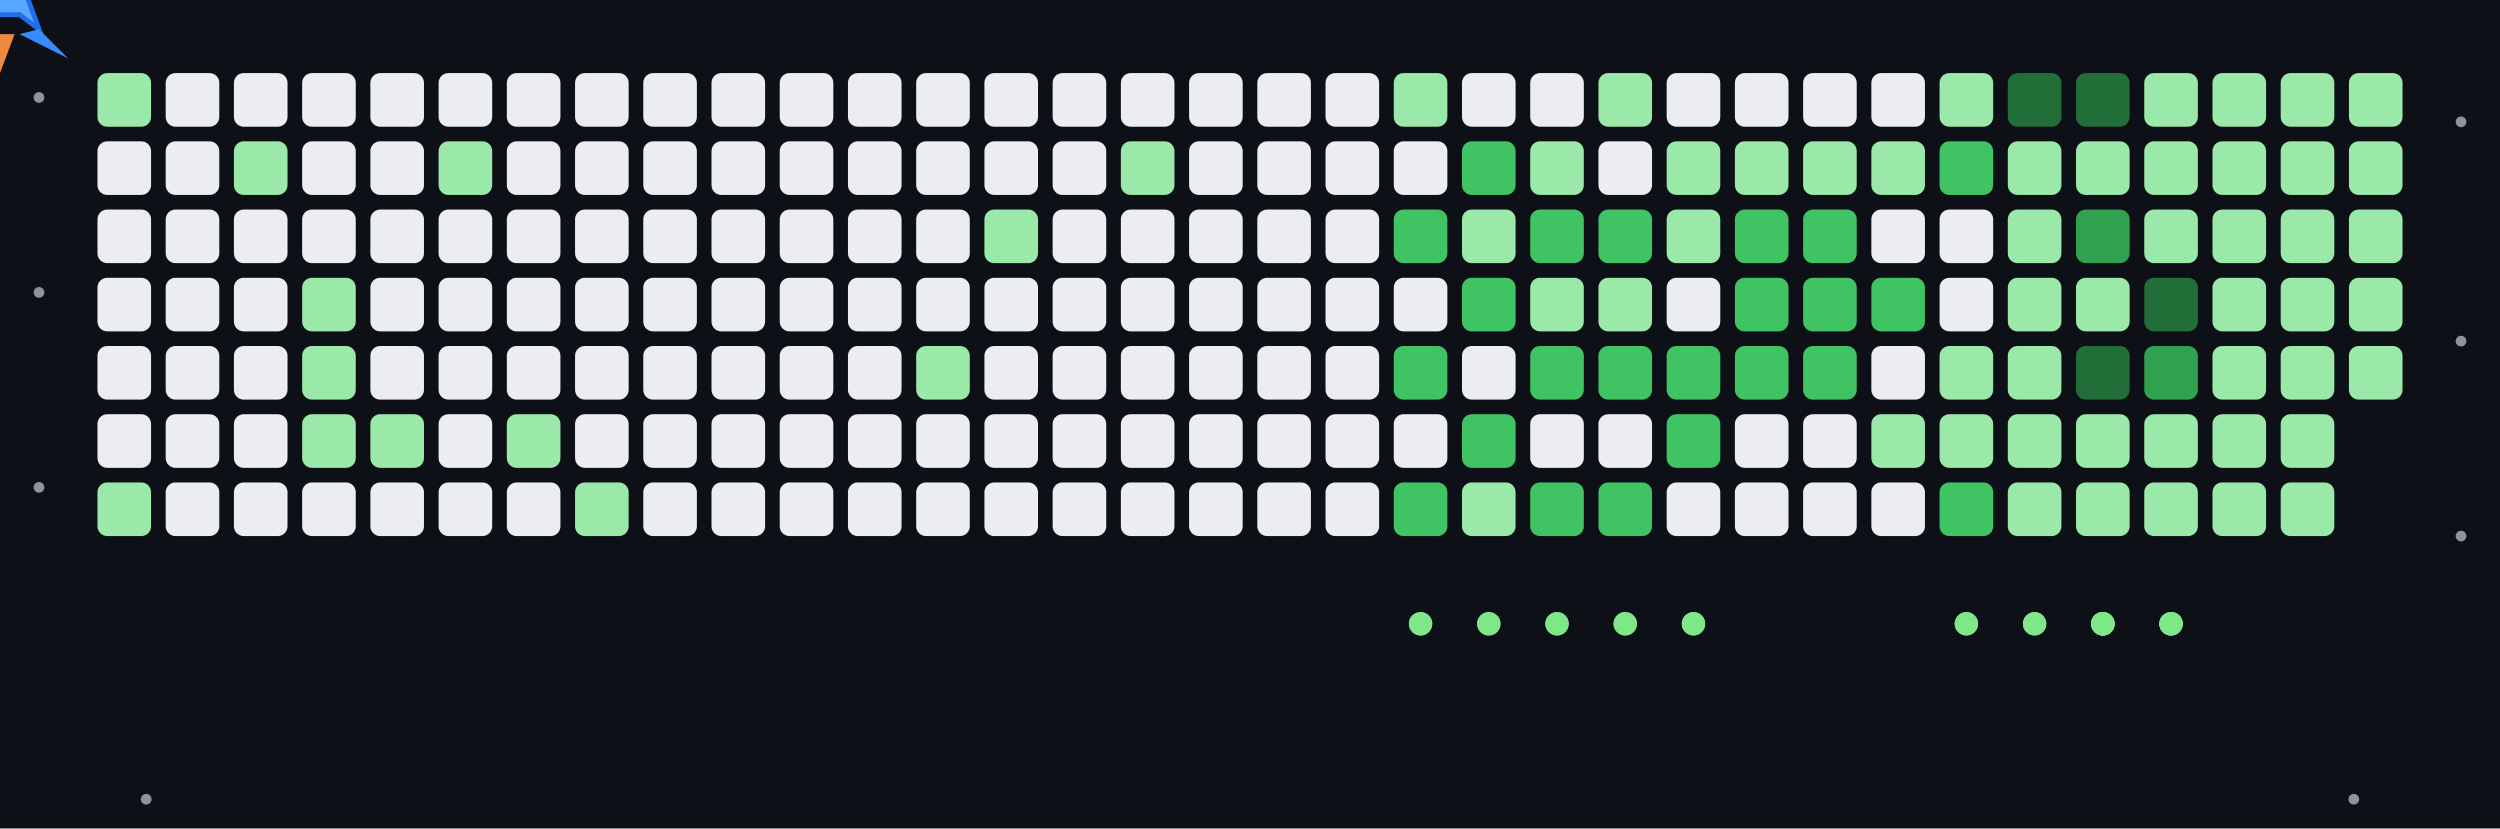
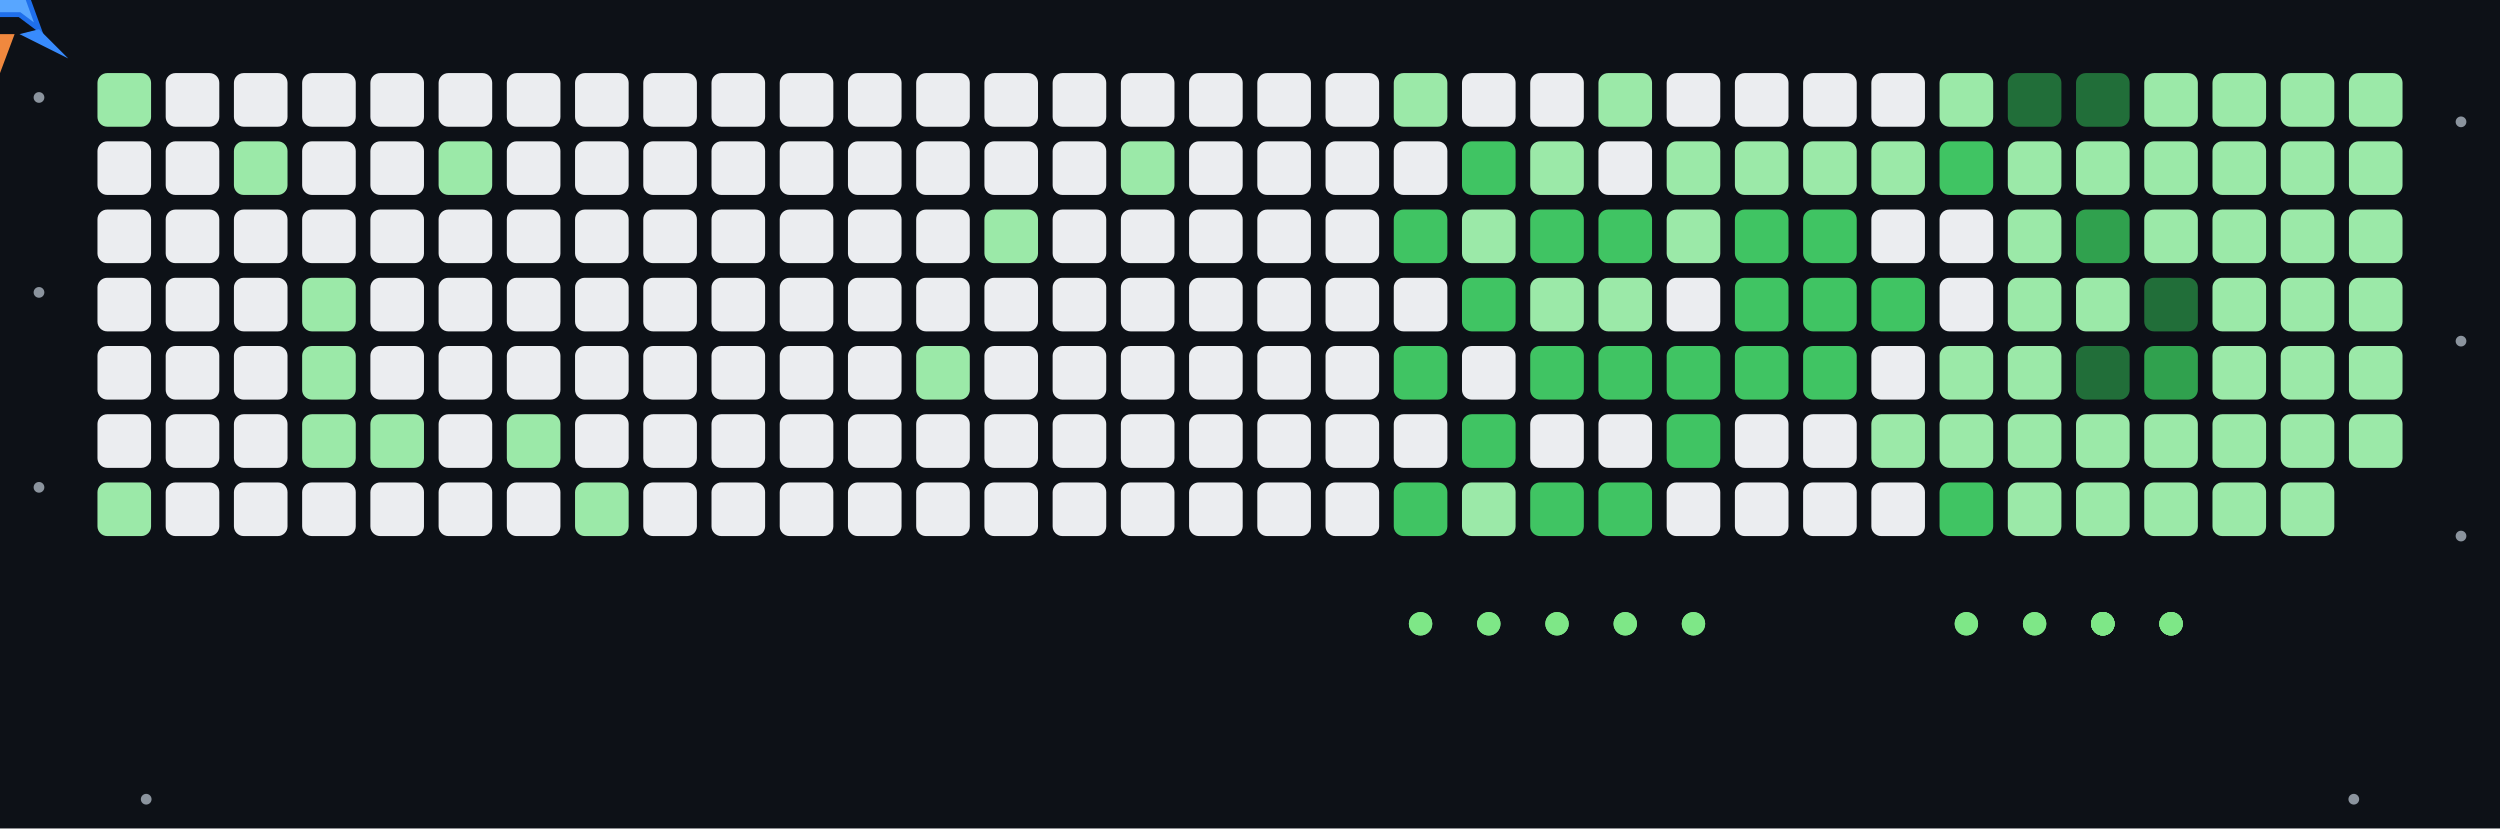
<svg xmlns="http://www.w3.org/2000/svg" viewBox="0 0 513 170">
  <rect x="0" y="0" width="513" height="170" fill="#0d1117" />
  <circle cx="8" cy="20" r="1.1" fill="#8b949e">
    <animate attributeName="opacity" values="0.2;1;0.2" dur="1.2s" repeatCount="indefinite" />
  </circle>
  <circle cx="8" cy="60" r="1.1" fill="#8b949e">
    <animate attributeName="opacity" values="0.2;1;0.2" dur="1.6s" repeatCount="indefinite" />
  </circle>
  <circle cx="8" cy="100" r="1.1" fill="#8b949e">
    <animate attributeName="opacity" values="0.2;1;0.2" dur="2s" repeatCount="indefinite" />
  </circle>
  <circle cx="505" cy="25" r="1.1" fill="#8b949e">
    <animate attributeName="opacity" values="0.2;1;0.2" dur="1.2s" repeatCount="indefinite" />
  </circle>
  <circle cx="505" cy="70" r="1.1" fill="#8b949e">
    <animate attributeName="opacity" values="0.2;1;0.2" dur="1.6s" repeatCount="indefinite" />
  </circle>
  <circle cx="505" cy="110" r="1.1" fill="#8b949e">
    <animate attributeName="opacity" values="0.2;1;0.2" dur="2s" repeatCount="indefinite" />
  </circle>
  <circle cx="30" cy="164" r="1.1" fill="#8b949e">
    <animate attributeName="opacity" values="0.2;1;0.2" dur="1.2s" repeatCount="indefinite" />
  </circle>
  <circle cx="483" cy="164" r="1.1" fill="#8b949e">
    <animate attributeName="opacity" values="0.2;1;0.2" dur="1.6s" repeatCount="indefinite" />
  </circle>
  <g id="grid">
    <rect x="20.00" y="15.00" width="11" height="11" rx="2" ry="2" fill="#9be9a8" />
    <rect x="20.00" y="29.00" width="11" height="11" rx="2" ry="2" fill="#ebedf0" />
    <rect x="20.00" y="43.00" width="11" height="11" rx="2" ry="2" fill="#ebedf0" />
    <rect x="20.00" y="57.00" width="11" height="11" rx="2" ry="2" fill="#ebedf0" />
    <rect x="20.00" y="71.00" width="11" height="11" rx="2" ry="2" fill="#ebedf0" />
    <rect x="20.00" y="85.00" width="11" height="11" rx="2" ry="2" fill="#ebedf0" />
    <rect x="20.00" y="99.00" width="11" height="11" rx="2" ry="2" fill="#9be9a8" />
    <rect x="34.00" y="15.00" width="11" height="11" rx="2" ry="2" fill="#ebedf0" />
    <rect x="34.00" y="29.00" width="11" height="11" rx="2" ry="2" fill="#ebedf0" />
    <rect x="34.00" y="43.00" width="11" height="11" rx="2" ry="2" fill="#ebedf0" />
    <rect x="34.00" y="57.00" width="11" height="11" rx="2" ry="2" fill="#ebedf0" />
    <rect x="34.00" y="71.00" width="11" height="11" rx="2" ry="2" fill="#ebedf0" />
    <rect x="34.00" y="85.00" width="11" height="11" rx="2" ry="2" fill="#ebedf0" />
    <rect x="34.00" y="99.00" width="11" height="11" rx="2" ry="2" fill="#ebedf0" />
    <rect x="48.00" y="15.00" width="11" height="11" rx="2" ry="2" fill="#ebedf0" />
    <rect x="48.00" y="29.00" width="11" height="11" rx="2" ry="2" fill="#9be9a8" />
    <rect x="48.00" y="43.00" width="11" height="11" rx="2" ry="2" fill="#ebedf0" />
    <rect x="48.00" y="57.00" width="11" height="11" rx="2" ry="2" fill="#ebedf0" />
    <rect x="48.00" y="71.00" width="11" height="11" rx="2" ry="2" fill="#ebedf0" />
    <rect x="48.00" y="85.00" width="11" height="11" rx="2" ry="2" fill="#ebedf0" />
    <rect x="48.00" y="99.00" width="11" height="11" rx="2" ry="2" fill="#ebedf0" />
    <rect x="62.00" y="15.00" width="11" height="11" rx="2" ry="2" fill="#ebedf0" />
    <rect x="62.00" y="29.00" width="11" height="11" rx="2" ry="2" fill="#ebedf0" />
    <rect x="62.00" y="43.00" width="11" height="11" rx="2" ry="2" fill="#ebedf0" />
    <rect x="62.00" y="57.00" width="11" height="11" rx="2" ry="2" fill="#9be9a8" />
    <rect x="62.00" y="71.00" width="11" height="11" rx="2" ry="2" fill="#9be9a8" />
    <rect x="62.00" y="85.00" width="11" height="11" rx="2" ry="2" fill="#9be9a8" />
    <rect x="62.00" y="99.00" width="11" height="11" rx="2" ry="2" fill="#ebedf0" />
    <rect x="76.00" y="15.00" width="11" height="11" rx="2" ry="2" fill="#ebedf0" />
    <rect x="76.00" y="29.00" width="11" height="11" rx="2" ry="2" fill="#ebedf0" />
    <rect x="76.00" y="43.00" width="11" height="11" rx="2" ry="2" fill="#ebedf0" />
    <rect x="76.00" y="57.00" width="11" height="11" rx="2" ry="2" fill="#ebedf0" />
    <rect x="76.00" y="71.00" width="11" height="11" rx="2" ry="2" fill="#ebedf0" />
    <rect x="76.00" y="85.00" width="11" height="11" rx="2" ry="2" fill="#9be9a8" />
    <rect x="76.00" y="99.00" width="11" height="11" rx="2" ry="2" fill="#ebedf0" />
    <rect x="90.00" y="15.00" width="11" height="11" rx="2" ry="2" fill="#ebedf0" />
    <rect x="90.00" y="29.00" width="11" height="11" rx="2" ry="2" fill="#9be9a8" />
    <rect x="90.00" y="43.00" width="11" height="11" rx="2" ry="2" fill="#ebedf0" />
    <rect x="90.00" y="57.00" width="11" height="11" rx="2" ry="2" fill="#ebedf0" />
    <rect x="90.00" y="71.00" width="11" height="11" rx="2" ry="2" fill="#ebedf0" />
    <rect x="90.00" y="85.00" width="11" height="11" rx="2" ry="2" fill="#ebedf0" />
    <rect x="90.00" y="99.00" width="11" height="11" rx="2" ry="2" fill="#ebedf0" />
    <rect x="104.00" y="15.00" width="11" height="11" rx="2" ry="2" fill="#ebedf0" />
    <rect x="104.00" y="29.00" width="11" height="11" rx="2" ry="2" fill="#ebedf0" />
    <rect x="104.00" y="43.00" width="11" height="11" rx="2" ry="2" fill="#ebedf0" />
    <rect x="104.00" y="57.00" width="11" height="11" rx="2" ry="2" fill="#ebedf0" />
    <rect x="104.00" y="71.00" width="11" height="11" rx="2" ry="2" fill="#ebedf0" />
    <rect x="104.00" y="85.00" width="11" height="11" rx="2" ry="2" fill="#9be9a8" />
    <rect x="104.00" y="99.00" width="11" height="11" rx="2" ry="2" fill="#ebedf0" />
    <rect x="118.00" y="15.00" width="11" height="11" rx="2" ry="2" fill="#ebedf0" />
    <rect x="118.00" y="29.00" width="11" height="11" rx="2" ry="2" fill="#ebedf0" />
    <rect x="118.00" y="43.00" width="11" height="11" rx="2" ry="2" fill="#ebedf0" />
    <rect x="118.00" y="57.00" width="11" height="11" rx="2" ry="2" fill="#ebedf0" />
    <rect x="118.00" y="71.00" width="11" height="11" rx="2" ry="2" fill="#ebedf0" />
    <rect x="118.00" y="85.00" width="11" height="11" rx="2" ry="2" fill="#ebedf0" />
    <rect x="118.00" y="99.00" width="11" height="11" rx="2" ry="2" fill="#9be9a8" />
    <rect x="132.00" y="15.00" width="11" height="11" rx="2" ry="2" fill="#ebedf0" />
    <rect x="132.00" y="29.00" width="11" height="11" rx="2" ry="2" fill="#ebedf0" />
    <rect x="132.00" y="43.00" width="11" height="11" rx="2" ry="2" fill="#ebedf0" />
    <rect x="132.00" y="57.00" width="11" height="11" rx="2" ry="2" fill="#ebedf0" />
    <rect x="132.00" y="71.00" width="11" height="11" rx="2" ry="2" fill="#ebedf0" />
    <rect x="132.00" y="85.00" width="11" height="11" rx="2" ry="2" fill="#ebedf0" />
    <rect x="132.00" y="99.00" width="11" height="11" rx="2" ry="2" fill="#ebedf0" />
    <rect x="146.00" y="15.00" width="11" height="11" rx="2" ry="2" fill="#ebedf0" />
    <rect x="146.00" y="29.00" width="11" height="11" rx="2" ry="2" fill="#ebedf0" />
    <rect x="146.00" y="43.00" width="11" height="11" rx="2" ry="2" fill="#ebedf0" />
    <rect x="146.00" y="57.00" width="11" height="11" rx="2" ry="2" fill="#ebedf0" />
    <rect x="146.00" y="71.00" width="11" height="11" rx="2" ry="2" fill="#ebedf0" />
    <rect x="146.00" y="85.00" width="11" height="11" rx="2" ry="2" fill="#ebedf0" />
    <rect x="146.00" y="99.00" width="11" height="11" rx="2" ry="2" fill="#ebedf0" />
    <rect x="160.00" y="15.00" width="11" height="11" rx="2" ry="2" fill="#ebedf0" />
    <rect x="160.00" y="29.00" width="11" height="11" rx="2" ry="2" fill="#ebedf0" />
    <rect x="160.00" y="43.00" width="11" height="11" rx="2" ry="2" fill="#ebedf0" />
    <rect x="160.00" y="57.00" width="11" height="11" rx="2" ry="2" fill="#ebedf0" />
    <rect x="160.00" y="71.00" width="11" height="11" rx="2" ry="2" fill="#ebedf0" />
    <rect x="160.00" y="85.00" width="11" height="11" rx="2" ry="2" fill="#ebedf0" />
    <rect x="160.00" y="99.00" width="11" height="11" rx="2" ry="2" fill="#ebedf0" />
    <rect x="174.00" y="15.00" width="11" height="11" rx="2" ry="2" fill="#ebedf0" />
    <rect x="174.00" y="29.00" width="11" height="11" rx="2" ry="2" fill="#ebedf0" />
    <rect x="174.00" y="43.00" width="11" height="11" rx="2" ry="2" fill="#ebedf0" />
    <rect x="174.00" y="57.00" width="11" height="11" rx="2" ry="2" fill="#ebedf0" />
    <rect x="174.00" y="71.00" width="11" height="11" rx="2" ry="2" fill="#ebedf0" />
    <rect x="174.00" y="85.00" width="11" height="11" rx="2" ry="2" fill="#ebedf0" />
    <rect x="174.00" y="99.00" width="11" height="11" rx="2" ry="2" fill="#ebedf0" />
    <rect x="188.00" y="15.00" width="11" height="11" rx="2" ry="2" fill="#ebedf0" />
    <rect x="188.00" y="29.00" width="11" height="11" rx="2" ry="2" fill="#ebedf0" />
    <rect x="188.00" y="43.00" width="11" height="11" rx="2" ry="2" fill="#ebedf0" />
    <rect x="188.00" y="57.00" width="11" height="11" rx="2" ry="2" fill="#ebedf0" />
    <rect x="188.00" y="71.00" width="11" height="11" rx="2" ry="2" fill="#9be9a8" />
    <rect x="188.00" y="85.00" width="11" height="11" rx="2" ry="2" fill="#ebedf0" />
    <rect x="188.00" y="99.00" width="11" height="11" rx="2" ry="2" fill="#ebedf0" />
    <rect x="202.00" y="15.00" width="11" height="11" rx="2" ry="2" fill="#ebedf0" />
    <rect x="202.00" y="29.00" width="11" height="11" rx="2" ry="2" fill="#ebedf0" />
    <rect x="202.00" y="43.00" width="11" height="11" rx="2" ry="2" fill="#9be9a8" />
    <rect x="202.00" y="57.00" width="11" height="11" rx="2" ry="2" fill="#ebedf0" />
    <rect x="202.00" y="71.00" width="11" height="11" rx="2" ry="2" fill="#ebedf0" />
    <rect x="202.00" y="85.00" width="11" height="11" rx="2" ry="2" fill="#ebedf0" />
    <rect x="202.00" y="99.00" width="11" height="11" rx="2" ry="2" fill="#ebedf0" />
    <rect x="216.00" y="15.00" width="11" height="11" rx="2" ry="2" fill="#ebedf0" />
    <rect x="216.00" y="29.00" width="11" height="11" rx="2" ry="2" fill="#ebedf0" />
    <rect x="216.00" y="43.00" width="11" height="11" rx="2" ry="2" fill="#ebedf0" />
    <rect x="216.00" y="57.00" width="11" height="11" rx="2" ry="2" fill="#ebedf0" />
    <rect x="216.00" y="71.00" width="11" height="11" rx="2" ry="2" fill="#ebedf0" />
    <rect x="216.00" y="85.00" width="11" height="11" rx="2" ry="2" fill="#ebedf0" />
    <rect x="216.00" y="99.00" width="11" height="11" rx="2" ry="2" fill="#ebedf0" />
    <rect x="230.00" y="15.00" width="11" height="11" rx="2" ry="2" fill="#ebedf0" />
    <rect x="230.00" y="29.00" width="11" height="11" rx="2" ry="2" fill="#9be9a8" />
    <rect x="230.00" y="43.00" width="11" height="11" rx="2" ry="2" fill="#ebedf0" />
    <rect x="230.00" y="57.00" width="11" height="11" rx="2" ry="2" fill="#ebedf0" />
    <rect x="230.00" y="71.00" width="11" height="11" rx="2" ry="2" fill="#ebedf0" />
    <rect x="230.00" y="85.00" width="11" height="11" rx="2" ry="2" fill="#ebedf0" />
    <rect x="230.00" y="99.00" width="11" height="11" rx="2" ry="2" fill="#ebedf0" />
    <rect x="244.00" y="15.00" width="11" height="11" rx="2" ry="2" fill="#ebedf0" />
    <rect x="244.00" y="29.00" width="11" height="11" rx="2" ry="2" fill="#ebedf0" />
    <rect x="244.00" y="43.00" width="11" height="11" rx="2" ry="2" fill="#ebedf0" />
    <rect x="244.00" y="57.00" width="11" height="11" rx="2" ry="2" fill="#ebedf0" />
    <rect x="244.00" y="71.00" width="11" height="11" rx="2" ry="2" fill="#ebedf0" />
    <rect x="244.00" y="85.00" width="11" height="11" rx="2" ry="2" fill="#ebedf0" />
    <rect x="244.00" y="99.00" width="11" height="11" rx="2" ry="2" fill="#ebedf0" />
    <rect x="258.00" y="15.00" width="11" height="11" rx="2" ry="2" fill="#ebedf0" />
    <rect x="258.00" y="29.00" width="11" height="11" rx="2" ry="2" fill="#ebedf0" />
    <rect x="258.00" y="43.00" width="11" height="11" rx="2" ry="2" fill="#ebedf0" />
    <rect x="258.00" y="57.00" width="11" height="11" rx="2" ry="2" fill="#ebedf0" />
    <rect x="258.00" y="71.00" width="11" height="11" rx="2" ry="2" fill="#ebedf0" />
    <rect x="258.00" y="85.00" width="11" height="11" rx="2" ry="2" fill="#ebedf0" />
    <rect x="258.00" y="99.00" width="11" height="11" rx="2" ry="2" fill="#ebedf0" />
    <rect x="272.00" y="15.00" width="11" height="11" rx="2" ry="2" fill="#ebedf0" />
    <rect x="272.00" y="29.00" width="11" height="11" rx="2" ry="2" fill="#ebedf0" />
    <rect x="272.00" y="43.00" width="11" height="11" rx="2" ry="2" fill="#ebedf0" />
    <rect x="272.00" y="57.00" width="11" height="11" rx="2" ry="2" fill="#ebedf0" />
    <rect x="272.00" y="71.00" width="11" height="11" rx="2" ry="2" fill="#ebedf0" />
    <rect x="272.00" y="85.00" width="11" height="11" rx="2" ry="2" fill="#ebedf0" />
    <rect x="272.00" y="99.00" width="11" height="11" rx="2" ry="2" fill="#ebedf0" />
    <rect x="286.00" y="15.00" width="11" height="11" rx="2" ry="2" fill="#9be9a8" />
    <rect x="286.00" y="29.00" width="11" height="11" rx="2" ry="2" fill="#ebedf0" />
    <rect x="286.00" y="43.00" width="11" height="11" rx="2" ry="2" fill="#40c463" />
    <rect x="286.00" y="57.00" width="11" height="11" rx="2" ry="2" fill="#ebedf0" />
    <rect x="286.00" y="71.00" width="11" height="11" rx="2" ry="2" fill="#40c463">
      <animate attributeName="fill" dur="20s" repeatCount="indefinite" keyTimes="0;0.285;0.291;0.715;0.721;1" values="#40c463;#40c463;#39d353;#40c463;#39d353;#40c463" />
    </rect>
    <rect x="286.00" y="85.00" width="11" height="11" rx="2" ry="2" fill="#ebedf0" />
    <rect x="286.00" y="99.00" width="11" height="11" rx="2" ry="2" fill="#40c463" />
    <rect x="300.00" y="15.00" width="11" height="11" rx="2" ry="2" fill="#ebedf0" />
    <rect x="300.00" y="29.00" width="11" height="11" rx="2" ry="2" fill="#40c463" />
    <rect x="300.00" y="43.00" width="11" height="11" rx="2" ry="2" fill="#9be9a8" />
    <rect x="300.00" y="57.00" width="11" height="11" rx="2" ry="2" fill="#40c463" />
    <rect x="300.00" y="71.00" width="11" height="11" rx="2" ry="2" fill="#ebedf0" />
    <rect x="300.00" y="85.00" width="11" height="11" rx="2" ry="2" fill="#40c463">
      <animate attributeName="fill" dur="20s" repeatCount="indefinite" keyTimes="0;0.299;0.305;0.701;0.707;1" values="#40c463;#40c463;#39d353;#40c463;#39d353;#40c463" />
    </rect>
    <rect x="300.00" y="99.00" width="11" height="11" rx="2" ry="2" fill="#9be9a8" />
    <rect x="314.00" y="15.00" width="11" height="11" rx="2" ry="2" fill="#ebedf0" />
    <rect x="314.00" y="29.00" width="11" height="11" rx="2" ry="2" fill="#9be9a8" />
    <rect x="314.00" y="43.00" width="11" height="11" rx="2" ry="2" fill="#40c463" />
    <rect x="314.00" y="57.00" width="11" height="11" rx="2" ry="2" fill="#9be9a8" />
    <rect x="314.00" y="71.00" width="11" height="11" rx="2" ry="2" fill="#40c463" />
    <rect x="314.00" y="85.00" width="11" height="11" rx="2" ry="2" fill="#ebedf0" />
    <rect x="314.00" y="99.00" width="11" height="11" rx="2" ry="2" fill="#40c463">
      <animate attributeName="fill" dur="20s" repeatCount="indefinite" keyTimes="0;0.313;0.319;0.687;0.693;1" values="#40c463;#40c463;#39d353;#40c463;#39d353;#40c463" />
    </rect>
    <rect x="328.00" y="15.00" width="11" height="11" rx="2" ry="2" fill="#9be9a8" />
    <rect x="328.00" y="29.00" width="11" height="11" rx="2" ry="2" fill="#ebedf0" />
    <rect x="328.00" y="43.00" width="11" height="11" rx="2" ry="2" fill="#40c463" />
    <rect x="328.00" y="57.00" width="11" height="11" rx="2" ry="2" fill="#9be9a8" />
    <rect x="328.00" y="71.00" width="11" height="11" rx="2" ry="2" fill="#40c463" />
    <rect x="328.00" y="85.00" width="11" height="11" rx="2" ry="2" fill="#ebedf0" />
    <rect x="328.00" y="99.00" width="11" height="11" rx="2" ry="2" fill="#40c463">
      <animate attributeName="fill" dur="20s" repeatCount="indefinite" keyTimes="0;0.327;0.333;0.673;0.679;1" values="#40c463;#40c463;#39d353;#40c463;#39d353;#40c463" />
    </rect>
    <rect x="342.00" y="15.00" width="11" height="11" rx="2" ry="2" fill="#ebedf0" />
    <rect x="342.00" y="29.00" width="11" height="11" rx="2" ry="2" fill="#9be9a8" />
    <rect x="342.00" y="43.00" width="11" height="11" rx="2" ry="2" fill="#9be9a8" />
    <rect x="342.00" y="57.00" width="11" height="11" rx="2" ry="2" fill="#ebedf0" />
    <rect x="342.00" y="71.00" width="11" height="11" rx="2" ry="2" fill="#40c463" />
    <rect x="342.00" y="85.00" width="11" height="11" rx="2" ry="2" fill="#40c463">
      <animate attributeName="fill" dur="20s" repeatCount="indefinite" keyTimes="0;0.341;0.347;0.659;0.665;1" values="#40c463;#40c463;#39d353;#40c463;#39d353;#40c463" />
    </rect>
    <rect x="342.00" y="99.00" width="11" height="11" rx="2" ry="2" fill="#ebedf0" />
    <rect x="356.00" y="15.00" width="11" height="11" rx="2" ry="2" fill="#ebedf0" />
    <rect x="356.00" y="29.00" width="11" height="11" rx="2" ry="2" fill="#9be9a8" />
    <rect x="356.00" y="43.00" width="11" height="11" rx="2" ry="2" fill="#40c463" />
    <rect x="356.00" y="57.00" width="11" height="11" rx="2" ry="2" fill="#40c463" />
    <rect x="356.00" y="71.00" width="11" height="11" rx="2" ry="2" fill="#40c463" />
    <rect x="356.00" y="85.00" width="11" height="11" rx="2" ry="2" fill="#ebedf0" />
    <rect x="356.00" y="99.00" width="11" height="11" rx="2" ry="2" fill="#ebedf0" />
    <rect x="370.00" y="15.00" width="11" height="11" rx="2" ry="2" fill="#ebedf0" />
    <rect x="370.00" y="29.00" width="11" height="11" rx="2" ry="2" fill="#9be9a8" />
    <rect x="370.00" y="43.00" width="11" height="11" rx="2" ry="2" fill="#40c463" />
    <rect x="370.00" y="57.00" width="11" height="11" rx="2" ry="2" fill="#40c463" />
    <rect x="370.00" y="71.00" width="11" height="11" rx="2" ry="2" fill="#40c463" />
    <rect x="370.00" y="85.00" width="11" height="11" rx="2" ry="2" fill="#ebedf0" />
    <rect x="370.00" y="99.00" width="11" height="11" rx="2" ry="2" fill="#ebedf0" />
    <rect x="384.00" y="15.00" width="11" height="11" rx="2" ry="2" fill="#ebedf0" />
    <rect x="384.00" y="29.00" width="11" height="11" rx="2" ry="2" fill="#9be9a8" />
    <rect x="384.00" y="43.00" width="11" height="11" rx="2" ry="2" fill="#ebedf0" />
    <rect x="384.00" y="57.00" width="11" height="11" rx="2" ry="2" fill="#40c463" />
    <rect x="384.00" y="71.00" width="11" height="11" rx="2" ry="2" fill="#ebedf0" />
    <rect x="384.00" y="85.00" width="11" height="11" rx="2" ry="2" fill="#9be9a8" />
    <rect x="384.00" y="99.00" width="11" height="11" rx="2" ry="2" fill="#ebedf0" />
    <rect x="398.00" y="15.00" width="11" height="11" rx="2" ry="2" fill="#9be9a8" />
    <rect x="398.00" y="29.00" width="11" height="11" rx="2" ry="2" fill="#40c463" />
    <rect x="398.00" y="43.00" width="11" height="11" rx="2" ry="2" fill="#ebedf0" />
    <rect x="398.00" y="57.00" width="11" height="11" rx="2" ry="2" fill="#ebedf0" />
    <rect x="398.00" y="71.00" width="11" height="11" rx="2" ry="2" fill="#9be9a8" />
    <rect x="398.00" y="85.00" width="11" height="11" rx="2" ry="2" fill="#9be9a8" />
    <rect x="398.00" y="99.00" width="11" height="11" rx="2" ry="2" fill="#40c463">
      <animate attributeName="fill" dur="20s" repeatCount="indefinite" keyTimes="0;0.396;0.402;0.604;0.61;1" values="#40c463;#40c463;#39d353;#40c463;#39d353;#40c463" />
    </rect>
    <rect x="412.00" y="15.00" width="11" height="11" rx="2" ry="2" fill="#216e39">
      <animate attributeName="fill" dur="20s" repeatCount="indefinite" keyTimes="0;0.41;0.416;0.59;0.596;1" values="#216e39;#216e39;#39d353;#216e39;#39d353;#216e39" />
    </rect>
    <rect x="412.00" y="29.00" width="11" height="11" rx="2" ry="2" fill="#9be9a8" />
    <rect x="412.00" y="43.00" width="11" height="11" rx="2" ry="2" fill="#9be9a8" />
    <rect x="412.00" y="57.00" width="11" height="11" rx="2" ry="2" fill="#9be9a8" />
    <rect x="412.00" y="71.00" width="11" height="11" rx="2" ry="2" fill="#9be9a8" />
    <rect x="412.00" y="85.00" width="11" height="11" rx="2" ry="2" fill="#9be9a8" />
    <rect x="412.00" y="99.00" width="11" height="11" rx="2" ry="2" fill="#9be9a8" />
    <rect x="426.00" y="15.00" width="11" height="11" rx="2" ry="2" fill="#216e39">
      <animate attributeName="fill" dur="20s" repeatCount="indefinite" keyTimes="0;0.424;0.43;0.576;0.582;1" values="#216e39;#216e39;#39d353;#216e39;#39d353;#216e39" />
    </rect>
    <rect x="426.00" y="29.00" width="11" height="11" rx="2" ry="2" fill="#9be9a8" />
    <rect x="426.00" y="43.00" width="11" height="11" rx="2" ry="2" fill="#30a14e">
      <animate attributeName="fill" dur="20s" repeatCount="indefinite" keyTimes="0;0.424;0.43;0.576;0.582;1" values="#30a14e;#30a14e;#39d353;#30a14e;#39d353;#30a14e" />
    </rect>
    <rect x="426.00" y="57.00" width="11" height="11" rx="2" ry="2" fill="#9be9a8" />
    <rect x="426.00" y="71.00" width="11" height="11" rx="2" ry="2" fill="#216e39">
      <animate attributeName="fill" dur="20s" repeatCount="indefinite" keyTimes="0;0.424;0.43;0.576;0.582;1" values="#216e39;#216e39;#39d353;#216e39;#39d353;#216e39" />
    </rect>
    <rect x="426.00" y="85.00" width="11" height="11" rx="2" ry="2" fill="#9be9a8" />
    <rect x="426.00" y="99.00" width="11" height="11" rx="2" ry="2" fill="#9be9a8" />
    <rect x="440.00" y="15.00" width="11" height="11" rx="2" ry="2" fill="#9be9a8" />
    <rect x="440.00" y="29.00" width="11" height="11" rx="2" ry="2" fill="#9be9a8" />
    <rect x="440.00" y="43.00" width="11" height="11" rx="2" ry="2" fill="#9be9a8" />
    <rect x="440.00" y="57.00" width="11" height="11" rx="2" ry="2" fill="#216e39">
      <animate attributeName="fill" dur="20s" repeatCount="indefinite" keyTimes="0;0.438;0.444;0.562;0.568;1" values="#216e39;#216e39;#39d353;#216e39;#39d353;#216e39" />
    </rect>
    <rect x="440.00" y="71.00" width="11" height="11" rx="2" ry="2" fill="#30a14e">
      <animate attributeName="fill" dur="20s" repeatCount="indefinite" keyTimes="0;0.438;0.444;0.562;0.568;1" values="#30a14e;#30a14e;#39d353;#30a14e;#39d353;#30a14e" />
    </rect>
    <rect x="440.00" y="85.00" width="11" height="11" rx="2" ry="2" fill="#9be9a8" />
    <rect x="440.00" y="99.00" width="11" height="11" rx="2" ry="2" fill="#9be9a8" />
    <rect x="454.00" y="15.00" width="11" height="11" rx="2" ry="2" fill="#9be9a8" />
    <rect x="454.00" y="29.00" width="11" height="11" rx="2" ry="2" fill="#9be9a8" />
    <rect x="454.00" y="43.00" width="11" height="11" rx="2" ry="2" fill="#9be9a8" />
    <rect x="454.00" y="57.00" width="11" height="11" rx="2" ry="2" fill="#9be9a8" />
    <rect x="454.00" y="71.00" width="11" height="11" rx="2" ry="2" fill="#9be9a8" />
    <rect x="454.00" y="85.00" width="11" height="11" rx="2" ry="2" fill="#9be9a8" />
    <rect x="454.00" y="99.00" width="11" height="11" rx="2" ry="2" fill="#9be9a8" />
    <rect x="468.00" y="15.00" width="11" height="11" rx="2" ry="2" fill="#9be9a8" />
    <rect x="468.00" y="29.00" width="11" height="11" rx="2" ry="2" fill="#9be9a8" />
    <rect x="468.00" y="43.00" width="11" height="11" rx="2" ry="2" fill="#9be9a8" />
    <rect x="468.00" y="57.00" width="11" height="11" rx="2" ry="2" fill="#9be9a8" />
    <rect x="468.00" y="71.00" width="11" height="11" rx="2" ry="2" fill="#9be9a8" />
    <rect x="468.00" y="85.00" width="11" height="11" rx="2" ry="2" fill="#9be9a8" />
    <rect x="468.00" y="99.00" width="11" height="11" rx="2" ry="2" fill="#9be9a8" />
    <rect x="482.00" y="15.00" width="11" height="11" rx="2" ry="2" fill="#9be9a8" />
    <rect x="482.00" y="29.00" width="11" height="11" rx="2" ry="2" fill="#9be9a8" />
    <rect x="482.00" y="43.00" width="11" height="11" rx="2" ry="2" fill="#9be9a8" />
    <rect x="482.00" y="57.00" width="11" height="11" rx="2" ry="2" fill="#9be9a8" />
    <rect x="482.00" y="71.00" width="11" height="11" rx="2" ry="2" fill="#9be9a8" />
+     <rect x="482.00" y="85.00" width="11" height="11" rx="2" ry="2" fill="#9be9a8" />
  </g>
  <g id="bullets">
    <circle cx="291.5" cy="128" r="2.4" fill="#7ee787">
      <animate attributeName="cy" dur="20s" repeatCount="indefinite" keyTimes="0;0.267;0.285;1" values="128;128;76.5;76.5" />
      <animate attributeName="opacity" dur="20s" repeatCount="indefinite" keyTimes="0;0.267;0.285;0.291;1" values="0;1;1;0;0" />
    </circle>
    <circle cx="305.5" cy="128" r="2.4" fill="#7ee787">
      <animate attributeName="cy" dur="20s" repeatCount="indefinite" keyTimes="0;0.281;0.299;1" values="128;128;90.5;90.5" />
      <animate attributeName="opacity" dur="20s" repeatCount="indefinite" keyTimes="0;0.281;0.299;0.305;1" values="0;1;1;0;0" />
    </circle>
    <circle cx="319.5" cy="128" r="2.4" fill="#7ee787">
      <animate attributeName="cy" dur="20s" repeatCount="indefinite" keyTimes="0;0.295;0.313;1" values="128;128;104.5;104.5" />
      <animate attributeName="opacity" dur="20s" repeatCount="indefinite" keyTimes="0;0.295;0.313;0.319;1" values="0;1;1;0;0" />
    </circle>
    <circle cx="333.5" cy="128" r="2.4" fill="#7ee787">
      <animate attributeName="cy" dur="20s" repeatCount="indefinite" keyTimes="0;0.309;0.327;1" values="128;128;104.5;104.5" />
      <animate attributeName="opacity" dur="20s" repeatCount="indefinite" keyTimes="0;0.309;0.327;0.333;1" values="0;1;1;0;0" />
    </circle>
    <circle cx="347.5" cy="128" r="2.4" fill="#7ee787">
      <animate attributeName="cy" dur="20s" repeatCount="indefinite" keyTimes="0;0.323;0.341;1" values="128;128;90.5;90.5" />
      <animate attributeName="opacity" dur="20s" repeatCount="indefinite" keyTimes="0;0.323;0.341;0.347;1" values="0;1;1;0;0" />
    </circle>
    <circle cx="403.5" cy="128" r="2.4" fill="#7ee787">
      <animate attributeName="cy" dur="20s" repeatCount="indefinite" keyTimes="0;0.378;0.396;1" values="128;128;104.5;104.5" />
      <animate attributeName="opacity" dur="20s" repeatCount="indefinite" keyTimes="0;0.378;0.396;0.402;1" values="0;1;1;0;0" />
    </circle>
    <circle cx="417.5" cy="128" r="2.4" fill="#7ee787">
      <animate attributeName="cy" dur="20s" repeatCount="indefinite" keyTimes="0;0.392;0.41;1" values="128;128;20.5;20.5" />
      <animate attributeName="opacity" dur="20s" repeatCount="indefinite" keyTimes="0;0.392;0.41;0.416;1" values="0;1;1;0;0" />
    </circle>
    <circle cx="431.5" cy="128" r="2.4" fill="#7ee787">
      <animate attributeName="cy" dur="20s" repeatCount="indefinite" keyTimes="0;0.406;0.424;1" values="128;128;20.5;20.5" />
      <animate attributeName="opacity" dur="20s" repeatCount="indefinite" keyTimes="0;0.406;0.424;0.43;1" values="0;1;1;0;0" />
    </circle>
    <circle cx="431.5" cy="128" r="2.4" fill="#7ee787">
      <animate attributeName="cy" dur="20s" repeatCount="indefinite" keyTimes="0;0.406;0.424;1" values="128;128;48.5;48.5" />
      <animate attributeName="opacity" dur="20s" repeatCount="indefinite" keyTimes="0;0.406;0.424;0.43;1" values="0;1;1;0;0" />
    </circle>
    <circle cx="431.5" cy="128" r="2.4" fill="#7ee787">
      <animate attributeName="cy" dur="20s" repeatCount="indefinite" keyTimes="0;0.406;0.424;1" values="128;128;76.5;76.5" />
      <animate attributeName="opacity" dur="20s" repeatCount="indefinite" keyTimes="0;0.406;0.424;0.43;1" values="0;1;1;0;0" />
    </circle>
    <circle cx="445.5" cy="128" r="2.4" fill="#7ee787">
      <animate attributeName="cy" dur="20s" repeatCount="indefinite" keyTimes="0;0.42;0.438;1" values="128;128;62.5;62.5" />
      <animate attributeName="opacity" dur="20s" repeatCount="indefinite" keyTimes="0;0.42;0.438;0.444;1" values="0;1;1;0;0" />
    </circle>
    <circle cx="445.5" cy="128" r="2.4" fill="#7ee787">
      <animate attributeName="cy" dur="20s" repeatCount="indefinite" keyTimes="0;0.42;0.438;1" values="128;128;76.5;76.5" />
      <animate attributeName="opacity" dur="20s" repeatCount="indefinite" keyTimes="0;0.42;0.438;0.444;1" values="0;1;1;0;0" />
    </circle>
    <circle cx="445.5" cy="128" r="2.4" fill="#7ee787">
      <animate attributeName="cy" dur="20s" repeatCount="indefinite" keyTimes="0;0.544;0.562;1" values="128;128;76.5;76.5" />
      <animate attributeName="opacity" dur="20s" repeatCount="indefinite" keyTimes="0;0.544;0.562;0.568;1" values="0;1;1;0;0" />
    </circle>
    <circle cx="445.5" cy="128" r="2.4" fill="#7ee787">
      <animate attributeName="cy" dur="20s" repeatCount="indefinite" keyTimes="0;0.544;0.562;1" values="128;128;62.5;62.5" />
      <animate attributeName="opacity" dur="20s" repeatCount="indefinite" keyTimes="0;0.544;0.562;0.568;1" values="0;1;1;0;0" />
    </circle>
    <circle cx="431.5" cy="128" r="2.4" fill="#7ee787">
      <animate attributeName="cy" dur="20s" repeatCount="indefinite" keyTimes="0;0.558;0.576;1" values="128;128;76.5;76.5" />
      <animate attributeName="opacity" dur="20s" repeatCount="indefinite" keyTimes="0;0.558;0.576;0.582;1" values="0;1;1;0;0" />
    </circle>
    <circle cx="431.5" cy="128" r="2.4" fill="#7ee787">
      <animate attributeName="cy" dur="20s" repeatCount="indefinite" keyTimes="0;0.558;0.576;1" values="128;128;48.5;48.5" />
      <animate attributeName="opacity" dur="20s" repeatCount="indefinite" keyTimes="0;0.558;0.576;0.582;1" values="0;1;1;0;0" />
    </circle>
    <circle cx="431.5" cy="128" r="2.4" fill="#7ee787">
      <animate attributeName="cy" dur="20s" repeatCount="indefinite" keyTimes="0;0.558;0.576;1" values="128;128;20.5;20.5" />
      <animate attributeName="opacity" dur="20s" repeatCount="indefinite" keyTimes="0;0.558;0.576;0.582;1" values="0;1;1;0;0" />
    </circle>
    <circle cx="417.5" cy="128" r="2.4" fill="#7ee787">
      <animate attributeName="cy" dur="20s" repeatCount="indefinite" keyTimes="0;0.572;0.59;1" values="128;128;20.5;20.5" />
      <animate attributeName="opacity" dur="20s" repeatCount="indefinite" keyTimes="0;0.572;0.59;0.596;1" values="0;1;1;0;0" />
    </circle>
    <circle cx="403.5" cy="128" r="2.4" fill="#7ee787">
      <animate attributeName="cy" dur="20s" repeatCount="indefinite" keyTimes="0;0.586;0.604;1" values="128;128;104.5;104.5" />
      <animate attributeName="opacity" dur="20s" repeatCount="indefinite" keyTimes="0;0.586;0.604;0.61;1" values="0;1;1;0;0" />
    </circle>
    <circle cx="347.5" cy="128" r="2.4" fill="#7ee787">
      <animate attributeName="cy" dur="20s" repeatCount="indefinite" keyTimes="0;0.641;0.659;1" values="128;128;90.5;90.5" />
      <animate attributeName="opacity" dur="20s" repeatCount="indefinite" keyTimes="0;0.641;0.659;0.665;1" values="0;1;1;0;0" />
    </circle>
    <circle cx="333.5" cy="128" r="2.4" fill="#7ee787">
      <animate attributeName="cy" dur="20s" repeatCount="indefinite" keyTimes="0;0.655;0.673;1" values="128;128;104.5;104.5" />
      <animate attributeName="opacity" dur="20s" repeatCount="indefinite" keyTimes="0;0.655;0.673;0.679;1" values="0;1;1;0;0" />
    </circle>
    <circle cx="319.5" cy="128" r="2.4" fill="#7ee787">
      <animate attributeName="cy" dur="20s" repeatCount="indefinite" keyTimes="0;0.669;0.687;1" values="128;128;104.5;104.5" />
      <animate attributeName="opacity" dur="20s" repeatCount="indefinite" keyTimes="0;0.669;0.687;0.693;1" values="0;1;1;0;0" />
    </circle>
    <circle cx="305.5" cy="128" r="2.4" fill="#7ee787">
      <animate attributeName="cy" dur="20s" repeatCount="indefinite" keyTimes="0;0.683;0.701;1" values="128;128;90.5;90.5" />
      <animate attributeName="opacity" dur="20s" repeatCount="indefinite" keyTimes="0;0.683;0.701;0.707;1" values="0;1;1;0;0" />
    </circle>
    <circle cx="291.5" cy="128" r="2.4" fill="#7ee787">
      <animate attributeName="cy" dur="20s" repeatCount="indefinite" keyTimes="0;0.697;0.715;1" values="128;128;76.5;76.5" />
      <animate attributeName="opacity" dur="20s" repeatCount="indefinite" keyTimes="0;0.697;0.715;0.721;1" values="0;1;1;0;0" />
    </circle>
  </g>
  <g id="blasts">
    <circle cx="291.5" cy="76.5" r="0" fill="none" stroke="#56d364" stroke-width="1.6" opacity="0">
      <animate attributeName="r" dur="20s" repeatCount="indefinite" keyTimes="0;0.285;0.303;1" values="0;1;9;9" />
      <animate attributeName="opacity" dur="20s" repeatCount="indefinite" keyTimes="0;0.285;0.303;1" values="0;1;1;0" />
    </circle>
    <circle cx="305.5" cy="90.5" r="0" fill="none" stroke="#56d364" stroke-width="1.6" opacity="0">
      <animate attributeName="r" dur="20s" repeatCount="indefinite" keyTimes="0;0.299;0.317;1" values="0;1;9;9" />
      <animate attributeName="opacity" dur="20s" repeatCount="indefinite" keyTimes="0;0.299;0.317;1" values="0;1;1;0" />
    </circle>
    <circle cx="319.5" cy="104.5" r="0" fill="none" stroke="#56d364" stroke-width="1.6" opacity="0">
      <animate attributeName="r" dur="20s" repeatCount="indefinite" keyTimes="0;0.313;0.331;1" values="0;1;9;9" />
      <animate attributeName="opacity" dur="20s" repeatCount="indefinite" keyTimes="0;0.313;0.331;1" values="0;1;1;0" />
    </circle>
    <circle cx="333.5" cy="104.5" r="0" fill="none" stroke="#56d364" stroke-width="1.6" opacity="0">
      <animate attributeName="r" dur="20s" repeatCount="indefinite" keyTimes="0;0.327;0.345;1" values="0;1;9;9" />
      <animate attributeName="opacity" dur="20s" repeatCount="indefinite" keyTimes="0;0.327;0.345;1" values="0;1;1;0" />
    </circle>
    <circle cx="347.5" cy="90.5" r="0" fill="none" stroke="#56d364" stroke-width="1.6" opacity="0">
      <animate attributeName="r" dur="20s" repeatCount="indefinite" keyTimes="0;0.341;0.359;1" values="0;1;9;9" />
      <animate attributeName="opacity" dur="20s" repeatCount="indefinite" keyTimes="0;0.341;0.359;1" values="0;1;1;0" />
    </circle>
    <circle cx="403.5" cy="104.5" r="0" fill="none" stroke="#56d364" stroke-width="1.6" opacity="0">
      <animate attributeName="r" dur="20s" repeatCount="indefinite" keyTimes="0;0.396;0.414;1" values="0;1;9;9" />
      <animate attributeName="opacity" dur="20s" repeatCount="indefinite" keyTimes="0;0.396;0.414;1" values="0;1;1;0" />
    </circle>
    <circle cx="417.5" cy="20.5" r="0" fill="none" stroke="#56d364" stroke-width="1.6" opacity="0">
      <animate attributeName="r" dur="20s" repeatCount="indefinite" keyTimes="0;0.41;0.428;1" values="0;1;9;9" />
      <animate attributeName="opacity" dur="20s" repeatCount="indefinite" keyTimes="0;0.41;0.428;1" values="0;1;1;0" />
    </circle>
    <circle cx="431.5" cy="20.5" r="0" fill="none" stroke="#56d364" stroke-width="1.6" opacity="0">
      <animate attributeName="r" dur="20s" repeatCount="indefinite" keyTimes="0;0.424;0.442;1" values="0;1;9;9" />
      <animate attributeName="opacity" dur="20s" repeatCount="indefinite" keyTimes="0;0.424;0.442;1" values="0;1;1;0" />
    </circle>
    <circle cx="431.5" cy="48.5" r="0" fill="none" stroke="#56d364" stroke-width="1.6" opacity="0">
      <animate attributeName="r" dur="20s" repeatCount="indefinite" keyTimes="0;0.424;0.442;1" values="0;1;9;9" />
      <animate attributeName="opacity" dur="20s" repeatCount="indefinite" keyTimes="0;0.424;0.442;1" values="0;1;1;0" />
    </circle>
    <circle cx="431.5" cy="76.5" r="0" fill="none" stroke="#56d364" stroke-width="1.6" opacity="0">
      <animate attributeName="r" dur="20s" repeatCount="indefinite" keyTimes="0;0.424;0.442;1" values="0;1;9;9" />
      <animate attributeName="opacity" dur="20s" repeatCount="indefinite" keyTimes="0;0.424;0.442;1" values="0;1;1;0" />
    </circle>
    <circle cx="445.5" cy="62.5" r="0" fill="none" stroke="#56d364" stroke-width="1.6" opacity="0">
      <animate attributeName="r" dur="20s" repeatCount="indefinite" keyTimes="0;0.438;0.456;1" values="0;1;9;9" />
      <animate attributeName="opacity" dur="20s" repeatCount="indefinite" keyTimes="0;0.438;0.456;1" values="0;1;1;0" />
    </circle>
    <circle cx="445.5" cy="76.5" r="0" fill="none" stroke="#56d364" stroke-width="1.6" opacity="0">
      <animate attributeName="r" dur="20s" repeatCount="indefinite" keyTimes="0;0.438;0.456;1" values="0;1;9;9" />
      <animate attributeName="opacity" dur="20s" repeatCount="indefinite" keyTimes="0;0.438;0.456;1" values="0;1;1;0" />
    </circle>
    <circle cx="445.5" cy="76.5" r="0" fill="none" stroke="#56d364" stroke-width="1.6" opacity="0">
      <animate attributeName="r" dur="20s" repeatCount="indefinite" keyTimes="0;0.562;0.58;1" values="0;1;9;9" />
      <animate attributeName="opacity" dur="20s" repeatCount="indefinite" keyTimes="0;0.562;0.58;1" values="0;1;1;0" />
    </circle>
    <circle cx="445.5" cy="62.5" r="0" fill="none" stroke="#56d364" stroke-width="1.6" opacity="0">
      <animate attributeName="r" dur="20s" repeatCount="indefinite" keyTimes="0;0.562;0.58;1" values="0;1;9;9" />
      <animate attributeName="opacity" dur="20s" repeatCount="indefinite" keyTimes="0;0.562;0.58;1" values="0;1;1;0" />
    </circle>
    <circle cx="431.5" cy="76.5" r="0" fill="none" stroke="#56d364" stroke-width="1.6" opacity="0">
      <animate attributeName="r" dur="20s" repeatCount="indefinite" keyTimes="0;0.576;0.594;1" values="0;1;9;9" />
      <animate attributeName="opacity" dur="20s" repeatCount="indefinite" keyTimes="0;0.576;0.594;1" values="0;1;1;0" />
    </circle>
    <circle cx="431.5" cy="48.5" r="0" fill="none" stroke="#56d364" stroke-width="1.6" opacity="0">
      <animate attributeName="r" dur="20s" repeatCount="indefinite" keyTimes="0;0.576;0.594;1" values="0;1;9;9" />
      <animate attributeName="opacity" dur="20s" repeatCount="indefinite" keyTimes="0;0.576;0.594;1" values="0;1;1;0" />
    </circle>
    <circle cx="431.5" cy="20.5" r="0" fill="none" stroke="#56d364" stroke-width="1.6" opacity="0">
      <animate attributeName="r" dur="20s" repeatCount="indefinite" keyTimes="0;0.576;0.594;1" values="0;1;9;9" />
      <animate attributeName="opacity" dur="20s" repeatCount="indefinite" keyTimes="0;0.576;0.594;1" values="0;1;1;0" />
    </circle>
    <circle cx="417.5" cy="20.5" r="0" fill="none" stroke="#56d364" stroke-width="1.6" opacity="0">
      <animate attributeName="r" dur="20s" repeatCount="indefinite" keyTimes="0;0.59;0.608;1" values="0;1;9;9" />
      <animate attributeName="opacity" dur="20s" repeatCount="indefinite" keyTimes="0;0.59;0.608;1" values="0;1;1;0" />
    </circle>
    <circle cx="403.5" cy="104.5" r="0" fill="none" stroke="#56d364" stroke-width="1.6" opacity="0">
      <animate attributeName="r" dur="20s" repeatCount="indefinite" keyTimes="0;0.604;0.622;1" values="0;1;9;9" />
      <animate attributeName="opacity" dur="20s" repeatCount="indefinite" keyTimes="0;0.604;0.622;1" values="0;1;1;0" />
    </circle>
    <circle cx="347.5" cy="90.5" r="0" fill="none" stroke="#56d364" stroke-width="1.6" opacity="0">
      <animate attributeName="r" dur="20s" repeatCount="indefinite" keyTimes="0;0.659;0.677;1" values="0;1;9;9" />
      <animate attributeName="opacity" dur="20s" repeatCount="indefinite" keyTimes="0;0.659;0.677;1" values="0;1;1;0" />
    </circle>
    <circle cx="333.5" cy="104.5" r="0" fill="none" stroke="#56d364" stroke-width="1.6" opacity="0">
      <animate attributeName="r" dur="20s" repeatCount="indefinite" keyTimes="0;0.673;0.691;1" values="0;1;9;9" />
      <animate attributeName="opacity" dur="20s" repeatCount="indefinite" keyTimes="0;0.673;0.691;1" values="0;1;1;0" />
    </circle>
    <circle cx="319.5" cy="104.5" r="0" fill="none" stroke="#56d364" stroke-width="1.6" opacity="0">
      <animate attributeName="r" dur="20s" repeatCount="indefinite" keyTimes="0;0.687;0.705;1" values="0;1;9;9" />
      <animate attributeName="opacity" dur="20s" repeatCount="indefinite" keyTimes="0;0.687;0.705;1" values="0;1;1;0" />
    </circle>
    <circle cx="305.5" cy="90.5" r="0" fill="none" stroke="#56d364" stroke-width="1.6" opacity="0">
      <animate attributeName="r" dur="20s" repeatCount="indefinite" keyTimes="0;0.701;0.719;1" values="0;1;9;9" />
      <animate attributeName="opacity" dur="20s" repeatCount="indefinite" keyTimes="0;0.701;0.719;1" values="0;1;1;0" />
    </circle>
    <circle cx="291.5" cy="76.5" r="0" fill="none" stroke="#56d364" stroke-width="1.6" opacity="0">
      <animate attributeName="r" dur="20s" repeatCount="indefinite" keyTimes="0;0.715;0.733;1" values="0;1;9;9" />
      <animate attributeName="opacity" dur="20s" repeatCount="indefinite" keyTimes="0;0.715;0.733;1" values="0;1;1;0" />
    </circle>
  </g>
  <g id="jet">
    <g transform="translate(0,0)">
      <polygon points="0,-16 8,6 4,3 -4,3 -8,6" fill="#58a6ff" stroke="#1f6feb" stroke-width="1" />
      <polygon points="-8,6 -14,12 -4,7" fill="#388bfd" />
      <polygon points="8,6 14,12 4,7" fill="#388bfd" />
      <circle cx="0" cy="-6" r="2.2" fill="#c9e6ff" />
      <polygon points="-3,7 3,7 0,15" fill="#f0883e">
        <animate attributeName="opacity" values="0.5;1;0.6;1" dur="0.18s" repeatCount="indefinite" />
      </polygon>
    </g>
    <animateTransform attributeName="transform" attributeType="XML" type="translate" dur="20s" repeatCount="indefinite" keyTimes="0;0.5;1" values="35.00,140.00;478.00,140.00;35.00,140.00" />
  </g>
</svg>
